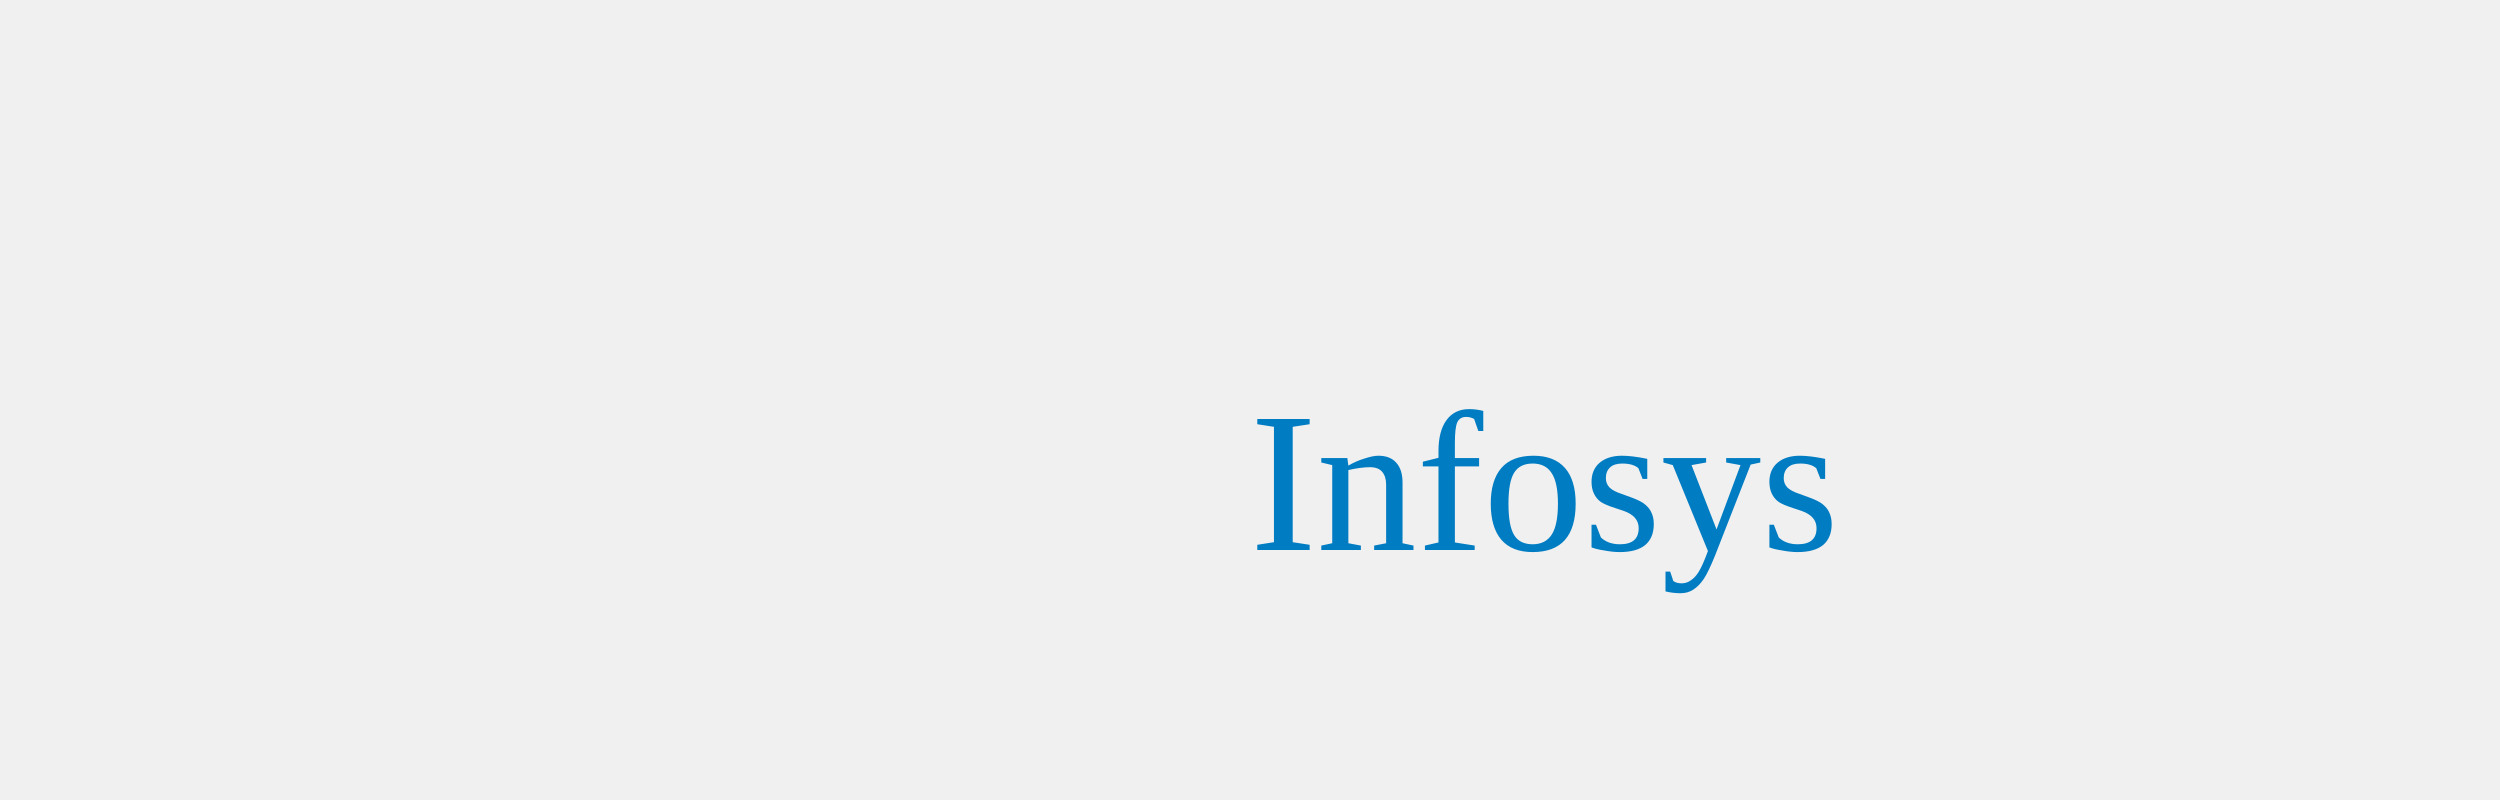
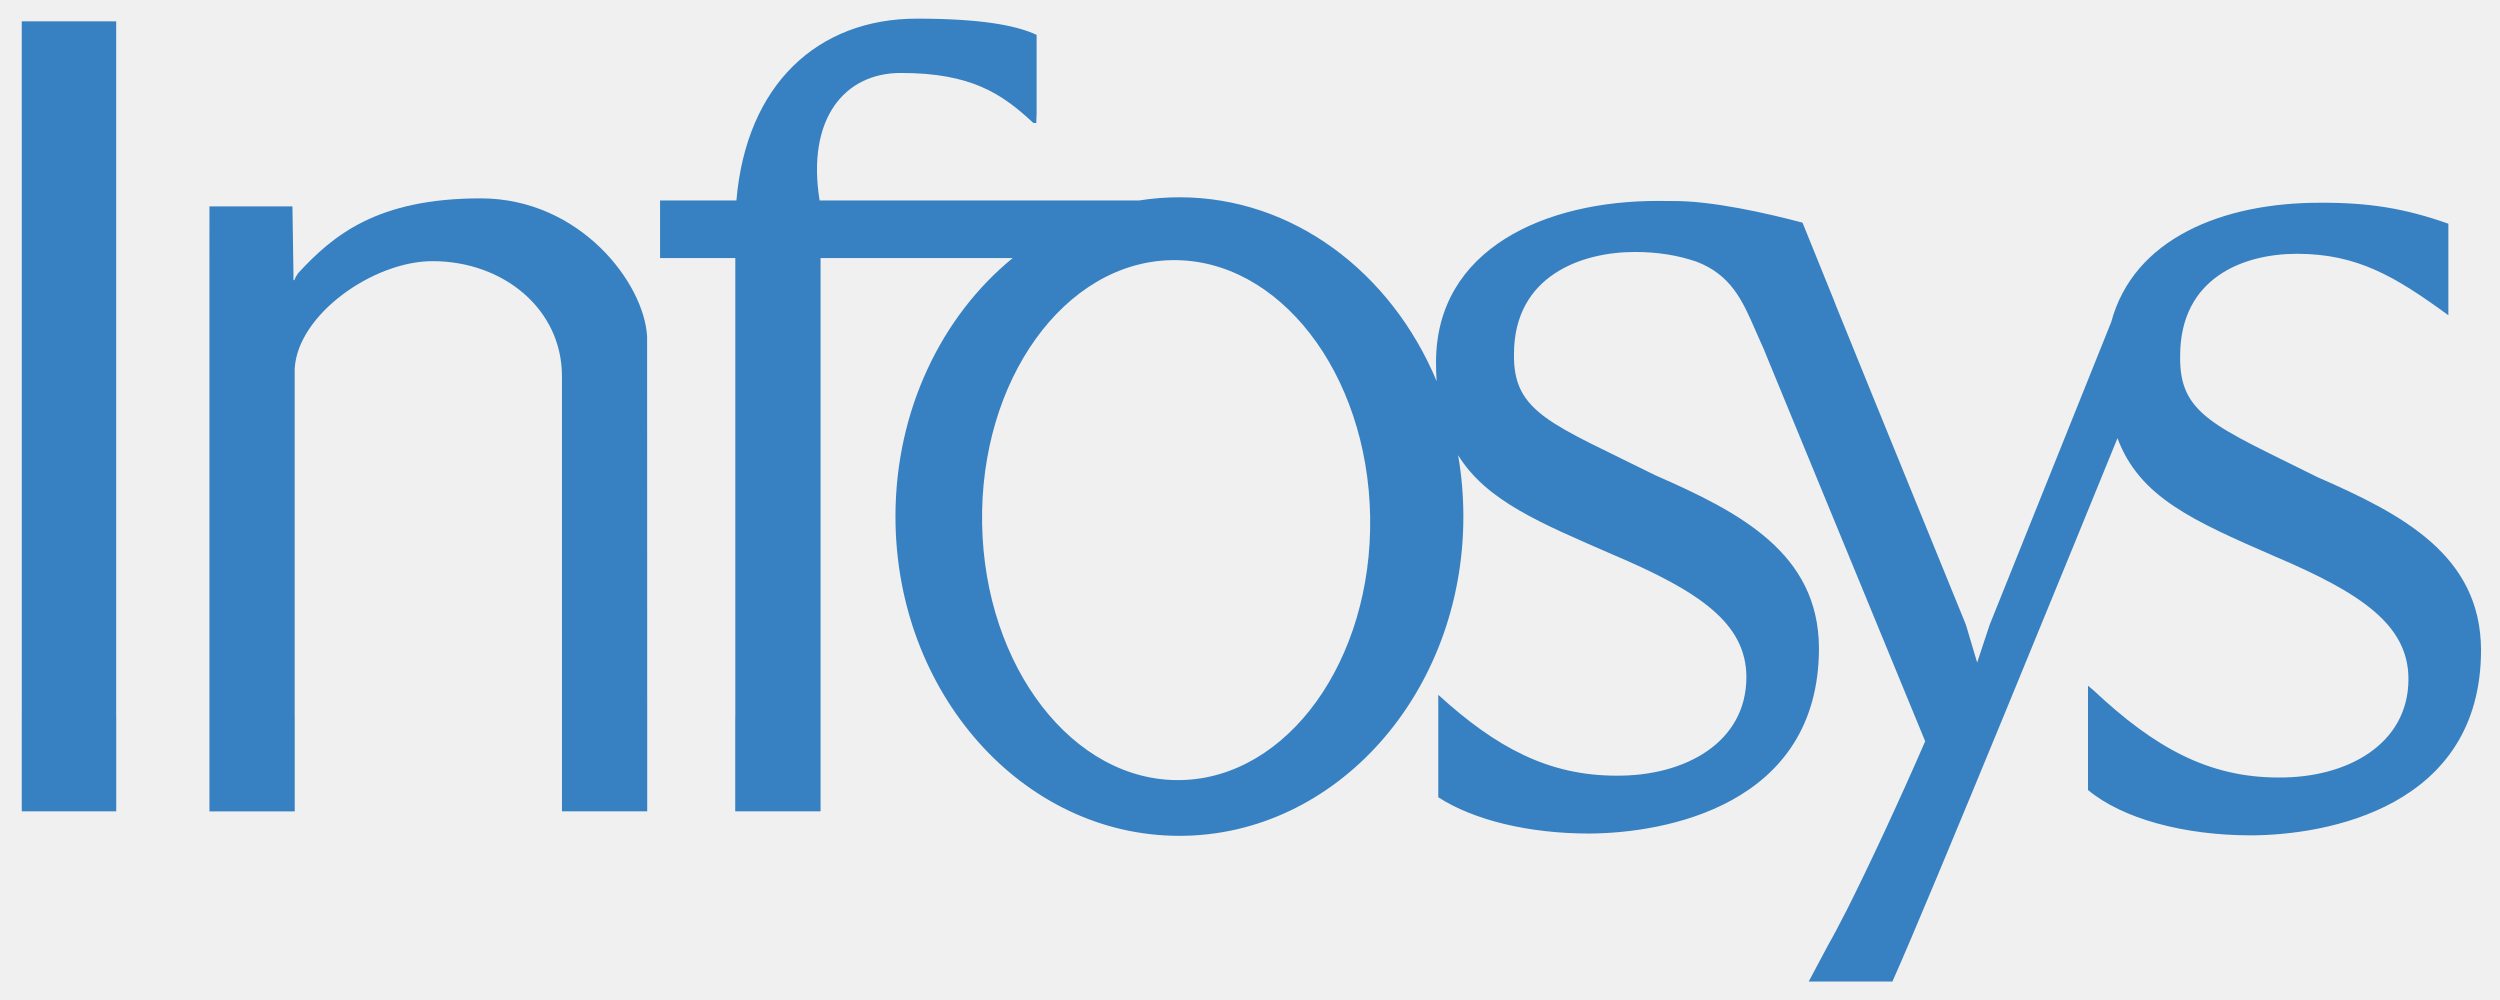
- <svg xmlns="http://www.w3.org/2000/svg" viewBox="0 0 150 48" width="150" height="48">
-   <text x="75" y="33" fill="#007CC3" fontSize="28" fontWeight="900" fontFamily="Arial, Helvetica, sans-serif" textAnchor="middle" letterSpacing="-0.5">Infosys</text>
+ <svg xmlns="http://www.w3.org/2000/svg" id="svg2" width="400" height="160" xml:space="preserve" version="1.0" viewBox="0 0 400.0 160.0">
+   <defs id="defs5" />
+   <g id="g11" transform="matrix(1.25,0,0,-1.25,-574.0025,602.9451)">
+     <text transform="matrix(1,0,0,-1,59.7599,63.9)" id="text29">
+       <tspan style="font-size:8px;font-variant:normal;font-weight:500;writing-mode:lr-tb;fill:#ffffff;fill-opacity:1;fill-rule:nonzero;stroke:none;font-family:UniversCondensed;-inkscape-font-specification:UniversCondensed-Medium" x="0 3.688 7.376 11.064 14.752 17.01 18.778 22.026 24.386 27.634 30.586 33.834 36.786 39.045 42.877 45.973 49.069 52.317 55.565 58.813 60.293 63.541 66.789 68.269 71.365 74.317 76.575 79.671 81.151 86.015 87.495 89.855 92.951 96.199 97.967 100.226 104.21 107.458 110.706 113.954 117.202 118.682 121.93 124.138 127.234 129.002 131.26 133.028 136.276 139.524 141.004 144.252 146.02 148.278 150.046 153.294 155.654 158.902 161.854 165.102 168.054 170.313 173.561 176.657 178.137 179.617 182.713 185.809 188.905 191.857 194.115 196.475 199.723 202.819 205.078 206.558 209.806 212.166 215.414 217.622 222.486 225.734 228.094 229.574 232.822 236.07 238.328 239.808 243.056 245.314 247.674 250.922 252.402 255.354 257.613 260.861 264.109 267.357 268.837 270.317 273.413 276.661 279.021 280.501 283.749 286.997 289.255 290.735 293.687 295.946 299.194 302.29 305.386 308.634 310.842 314.09 316.45 319.546 321.804 325.052 328.004 330.262 333.51 335.87 338.129 339.609 341.969 344.862 347.12 350.368 353.616 356.864 358.344 359.824 362.92 366.168 368.528 370.008 373.256 376.504 378.762 382.01 385.258 387.618 390.714 392.482 394.741 397.693 400.941 404.037 407.285 409.543 411.023 414.271 416.631 419.879 422.087 426.951 430.199 432.559 434.039 437.287 440.535 442.794 444.274 447.226 449.484 452.436 455.684 458.932 460.412 463.508 466.604 468.964 471.222 473.582 476.83 479.089 482.185 485.433 488.681 491.929 495.177" y="0" id="tspan31">2007 Infosys Technologies Limited, Bangalore, India. Infosys believes the information in this publication is accurate as of its publication date; such information is subject to change</tspan>
+       <tspan style="font-size:8px;font-variant:normal;font-weight:500;writing-mode:lr-tb;fill:#ffffff;fill-opacity:1;fill-rule:nonzero;stroke:none;font-family:UniversCondensed;-inkscape-font-specification:UniversCondensed-Medium" x="-5.76 -0.594 0.883 3.241 6.486 9.732 12.978 15.335 17.19 20.436 23.682 26.039 27.517 30.61 33.704 35.47 37.325 39.09 42.336 44.694 47.939 50.889 54.134 57.084 58.939 62.185 65.278 68.524 71.77 75.015 80.181 81.658 84.752 87.998 91.243 94.337 97.286 99.142 101.499 104.745 107.838 109.694 112.939 115.145 118.39 121.636 123.842 125.319 128.413 130.77 134.016 136.222 139.467 141.322 143.528 145.006 148.251 151.497 153.854 156.804 158.659 161.905 164.262 166.118 168.475 171.721 174.814 176.67 179.027 181.233 184.478 187.724 190.818 195.679 198.925 201.13 204.376 207.326 209.181 212.426 215.672 218.918 220.773 224.018 226.224 229.47 232.715 235.961 239.054 241.412 243.267 246.513 249.758 254.62 257.714 260.663 262.518 265.764 268.122 269.977 273.222 275.58 278.826 281.919 284.125 285.98 289.074 292.319 297.181 300.426 303.672 306.918 308.395 311.489 314.438 316.294 321.155 324.249 327.494 329.852 331.33 334.575 337.821 340.914 344.16 346.015 347.493 350.687 352.542 354.9 358.146 359.623 362.573 364.428 367.674 370.919 374.013 377.258 382.12 385.214 388.459 390.817" y="9.18" id="tspan33">without notice. Infosys acknowledges the proprietary rights of the trademarks and product names of other companies mentioned in this document.</tspan>
+       <tspan style="font-size:8px;font-variant:normal;font-weight:500;writing-mode:lr-tb;fill:#ffffff;fill-opacity:1;fill-rule:nonzero;stroke:none;font-family:UniversCondensed;-inkscape-font-specification:UniversCondensed-Medium" x="-5.76" y="1.08" id="tspan35">©</tspan>
+     </text>
+     <path d="M 54.36,74.7 L 558,74.7" style="fill:none;stroke:#ffffff;stroke-width:0.24;stroke-linecap:butt;stroke-linejoin:miter;stroke-miterlimit:10;stroke-dasharray:none;stroke-opacity:1" id="path37" />
+     <g id="g2552" transform="matrix(2.565007,0,0,2.565007,-1722.917,15.11566)">
+       <path id="path161" style="fill:#3781c2;fill-opacity:1;fill-rule:evenodd;stroke:none" d="M 851.813,176.314 L 851.812,176.373 L 851.812,181.096 L 856.525,181.096 L 856.525,146.455 L 856.527,146.347 L 856.527,141.673 L 851.812,141.673 L 851.812,146.396 L 851.813,146.455 L 851.813,176.314" />
+       <path id="path163" style="fill:#3781c2;fill-opacity:1;fill-rule:evenodd;stroke:none" d="M 899.736,156.03 C 899.857,148.865 904.29,143.135 909.638,143.231 C 914.985,143.327 919.221,149.213 919.1,156.378 C 918.978,163.544 914.545,169.274 909.197,169.177 C 903.85,169.081 899.614,163.195 899.736,156.03 z M 938.759,164.693 C 938.882,164.42 938.59,165.101 938.59,165.101 L 938.759,164.693 z M 941.971,135.03 C 942.187,135.4 942.488,135.966 942.846,136.673 L 941.971,135.03 z M 942.248,167.165 C 942.305,167.006 942.371,166.84 942.445,166.665 L 944.032,162.756 L 942.248,167.165 z M 922.5,147.487 C 925.413,144.827 928.036,143.452 931.39,143.452 C 934.823,143.426 937.875,145.115 937.875,148.366 C 937.875,151.079 935.484,152.666 931.212,154.483 C 927.592,156.059 924.898,157.164 923.49,159.445 C 923.662,158.454 923.752,157.43 923.752,156.382 C 923.752,147.583 917.408,140.449 909.582,140.449 C 901.756,140.449 895.412,147.583 895.412,156.382 C 895.412,161.687 897.718,166.386 901.263,169.282 L 891.674,169.282 L 891.674,146.455 L 891.675,146.364 L 891.675,141.673 L 887.416,141.673 L 887.416,146.211 C 887.419,146.291 887.42,146.372 887.42,146.455 L 887.42,169.282 L 883.665,169.282 L 883.665,172.155 L 887.475,172.155 C 887.967,177.951 891.536,181.229 896.477,181.229 C 899.681,181.229 901.44,180.893 902.456,180.42 L 902.456,176.491 C 902.44,176.198 902.44,176.019 902.44,176.019 C 902.396,176.024 902.291,176.026 902.291,176.026 C 900.749,177.457 899.228,178.522 895.675,178.518 C 892.845,178.518 890.973,176.205 891.627,172.155 L 907.567,172.155 C 908.226,172.26 908.898,172.315 909.582,172.315 C 915.259,172.315 920.157,168.561 922.418,163.139 C 922.397,163.44 922.387,163.754 922.387,164.082 C 922.387,169.739 927.83,172.145 933.484,172.133 C 933.7,172.134 933.912,172.133 934.12,172.128 C 936.11,172.16 938.945,171.507 940.676,171.049 L 944.032,162.756 L 948.828,150.988 L 949.391,149.098 L 950.018,150.988 L 956.083,166.093 C 957.202,170.252 961.631,172.052 966.523,172.042 C 968.955,172.053 970.751,171.758 972.905,170.996 L 972.905,166.428 C 970.253,168.367 968.354,169.494 965.345,169.494 C 962.7,169.494 959.521,168.316 959.521,164.4 C 959.47,161.457 961.225,160.919 966.375,158.348 C 970.608,156.499 974.513,154.458 974.536,149.731 C 974.536,141.85 966.818,140.485 963.061,140.473 C 959.707,140.473 956.633,141.306 954.923,142.737 L 954.923,147.94 L 955.198,147.711 C 958.249,144.845 960.945,143.36 964.429,143.36 C 967.863,143.334 970.914,145.024 970.914,148.275 C 970.914,150.988 968.523,152.575 964.251,154.392 C 960.168,156.17 957.489,157.348 956.394,160.293 C 954.729,156.208 946.984,137.233 945.161,133.177 L 940.985,133.177 L 942.875,136.727 C 943.922,138.801 945.445,142.055 946.798,145.168 L 938.759,164.693 C 938.705,164.812 938.573,165.112 938.304,165.727 C 937.687,167.141 937.113,168.447 935.377,169.105 C 934.447,169.42 933.457,169.585 932.306,169.585 C 929.661,169.585 926.278,168.407 926.278,164.491 C 926.227,161.548 928.185,161.01 933.336,158.44 C 937.569,156.59 941.474,154.549 941.497,149.822 C 941.497,141.941 933.778,140.577 930.021,140.564 C 927.039,140.564 924.277,141.223 922.5,142.375 L 922.5,147.487" />
+       <path id="path165" style="fill:#3781c2;fill-opacity:1;fill-rule:evenodd;stroke:none" d="M 865.32,171.861 L 865.372,168.413 L 865.369,168.181 L 865.415,168.182 C 865.47,168.326 865.544,168.448 865.614,168.539 C 867.345,170.406 869.527,172.261 874.713,172.261 C 879.677,172.261 882.89,168.018 883.019,165.347 L 883.024,146.455 L 883.024,146.361 L 883.024,141.673 L 878.77,141.673 L 878.77,147.306 L 878.769,163.389 C 878.769,166.719 875.864,169.127 872.308,169.127 C 869.352,169.127 865.558,166.451 865.432,163.742 L 865.432,146.45 L 865.434,146.323 L 865.434,141.669 L 861.178,141.669 L 861.178,167.891 L 861.179,171.861 L 865.32,171.861" />
+     </g>
+   </g>
</svg>
